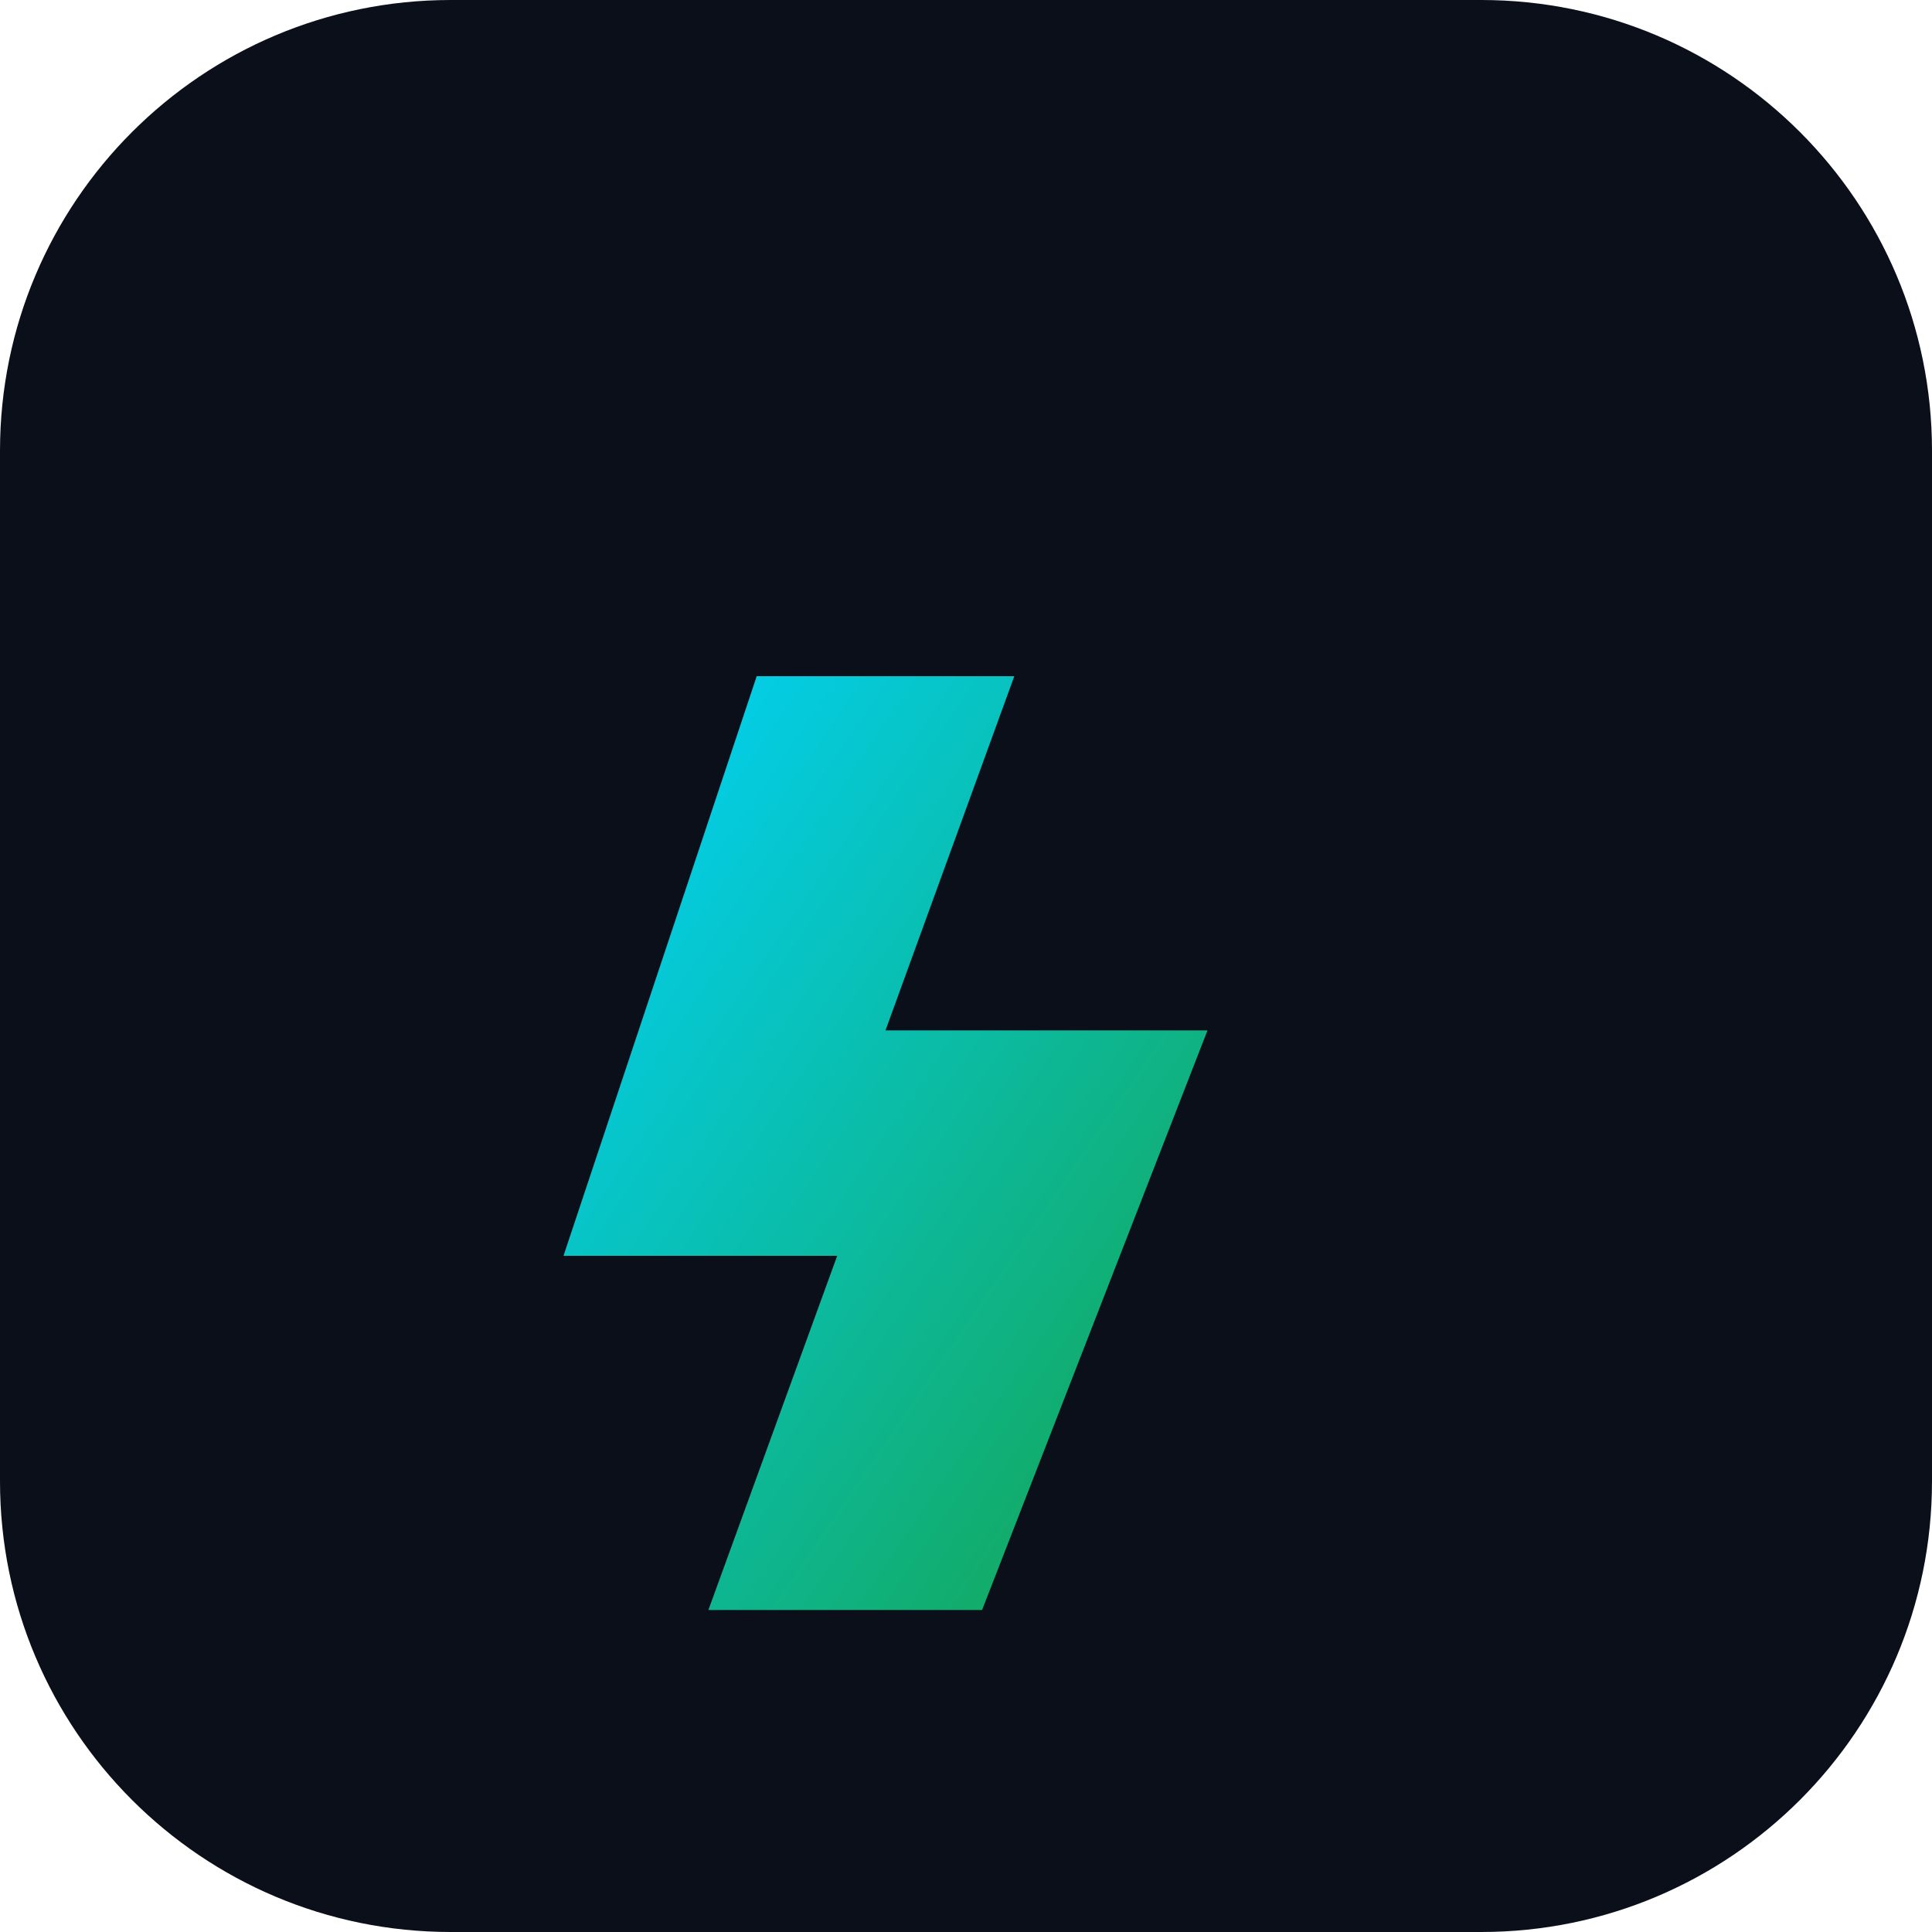
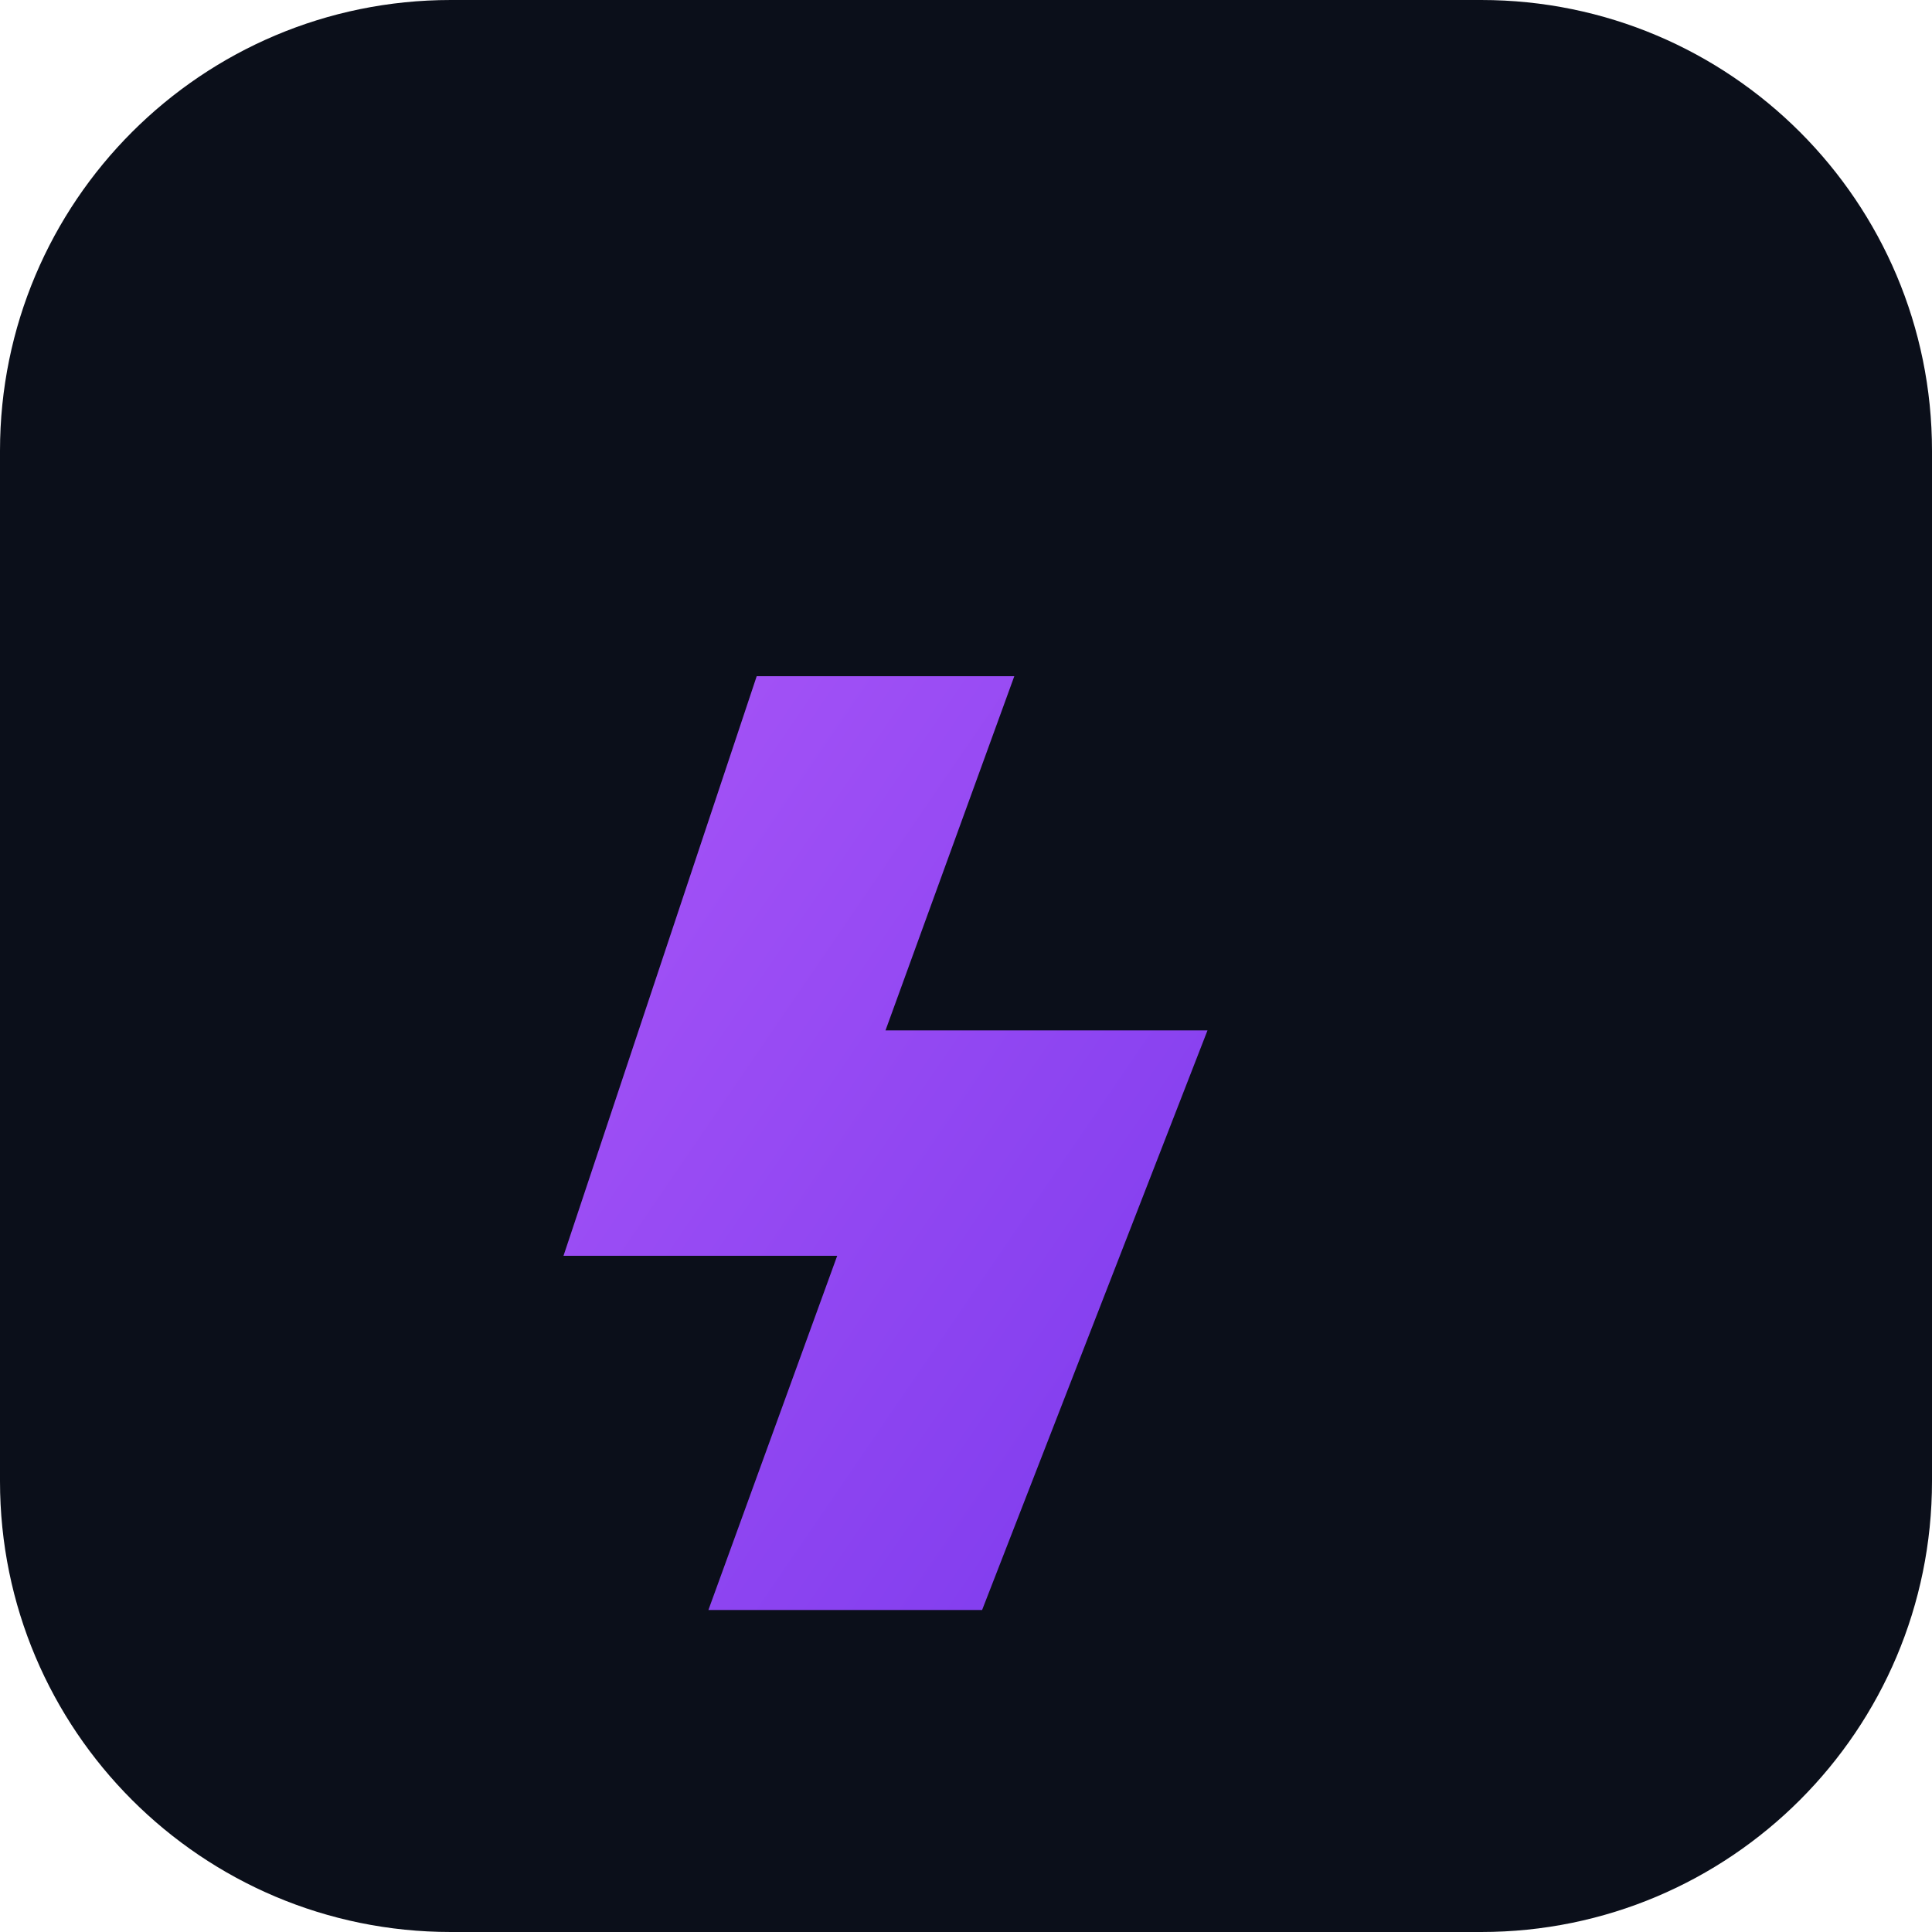
<svg xmlns="http://www.w3.org/2000/svg" viewBox="0 0 120 120" role="img" aria-label="Engine-Mode Tracker">
  <defs>
    <linearGradient id="brandGradient" x1="0" x2="1" y1="0" y2="1">
-       <stop offset="0" stop-color="#00d4ff" />
-       <stop offset="1" stop-color="#16a34a" />
+       <stop offset="0" stop-color="#a855f7" />
+       <stop offset="1" stop-color="#7c3aed" />
    </linearGradient>
  </defs>
  <rect width="120" height="120" rx="28" fill="#0b0f1a" />
  <path d="M35 78l12-36h16l-8 22h20l-14 36H44l8-22H35z" fill="url(#brandGradient)" />
</svg>
